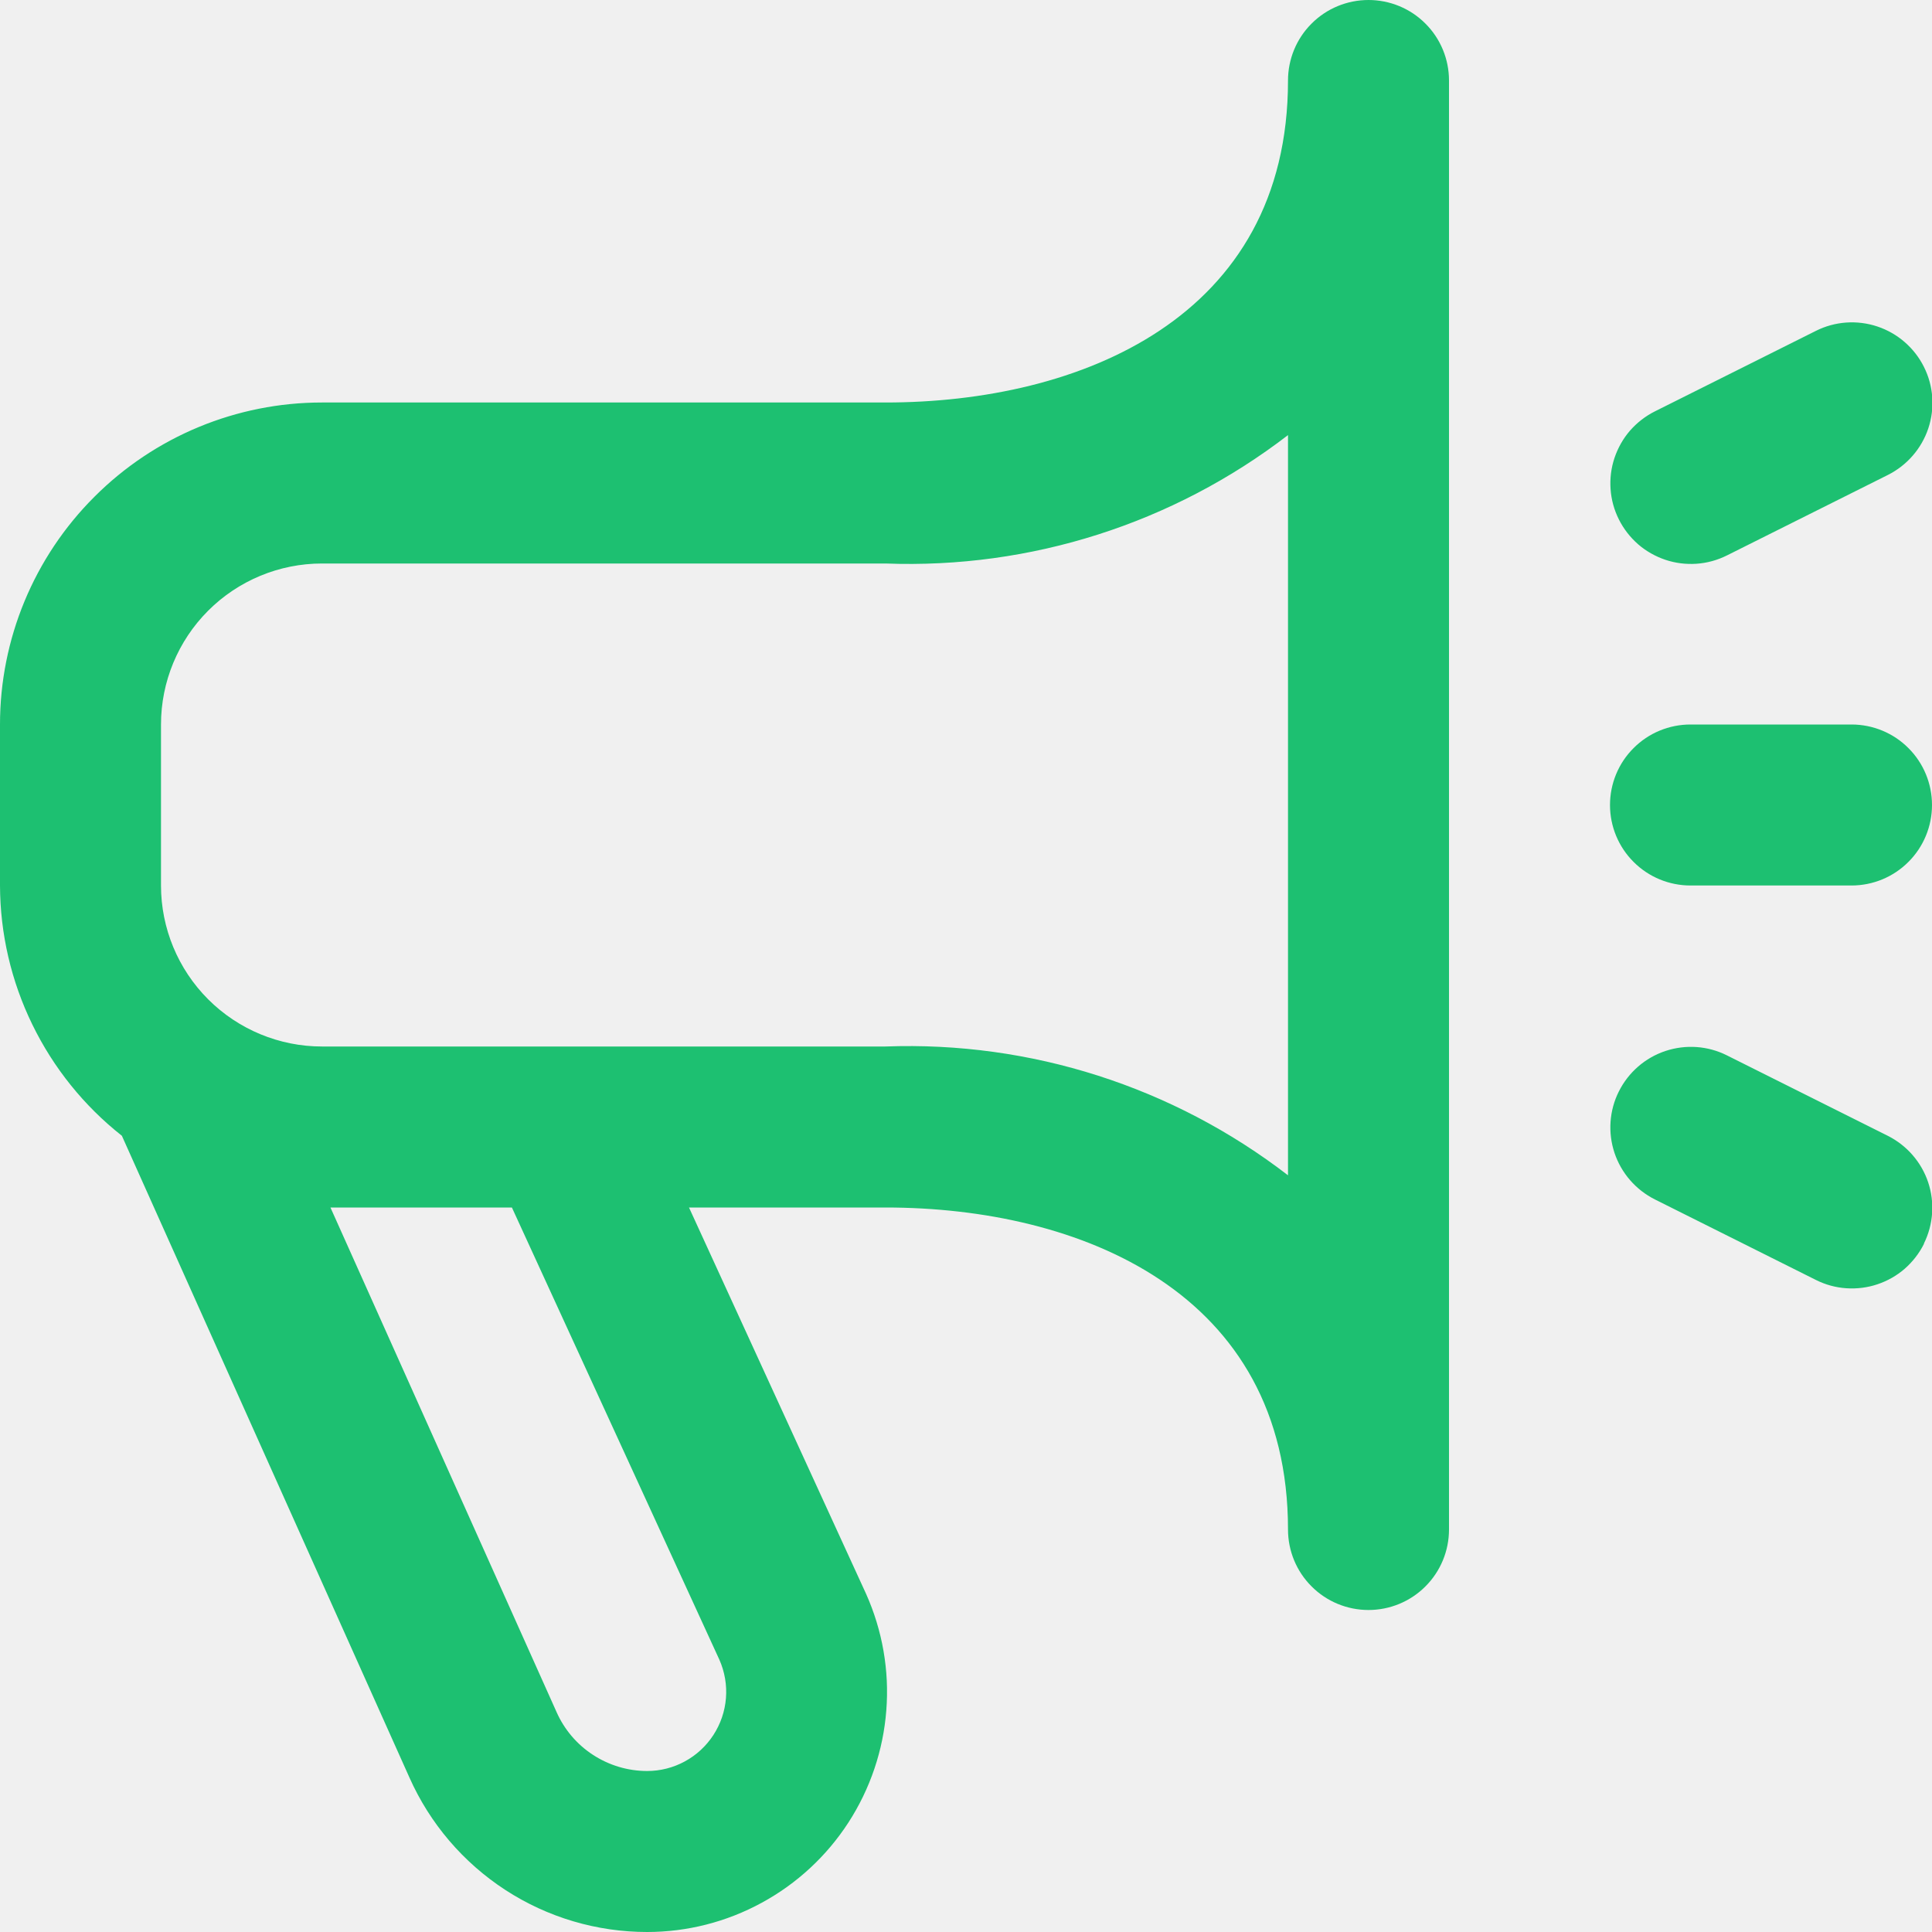
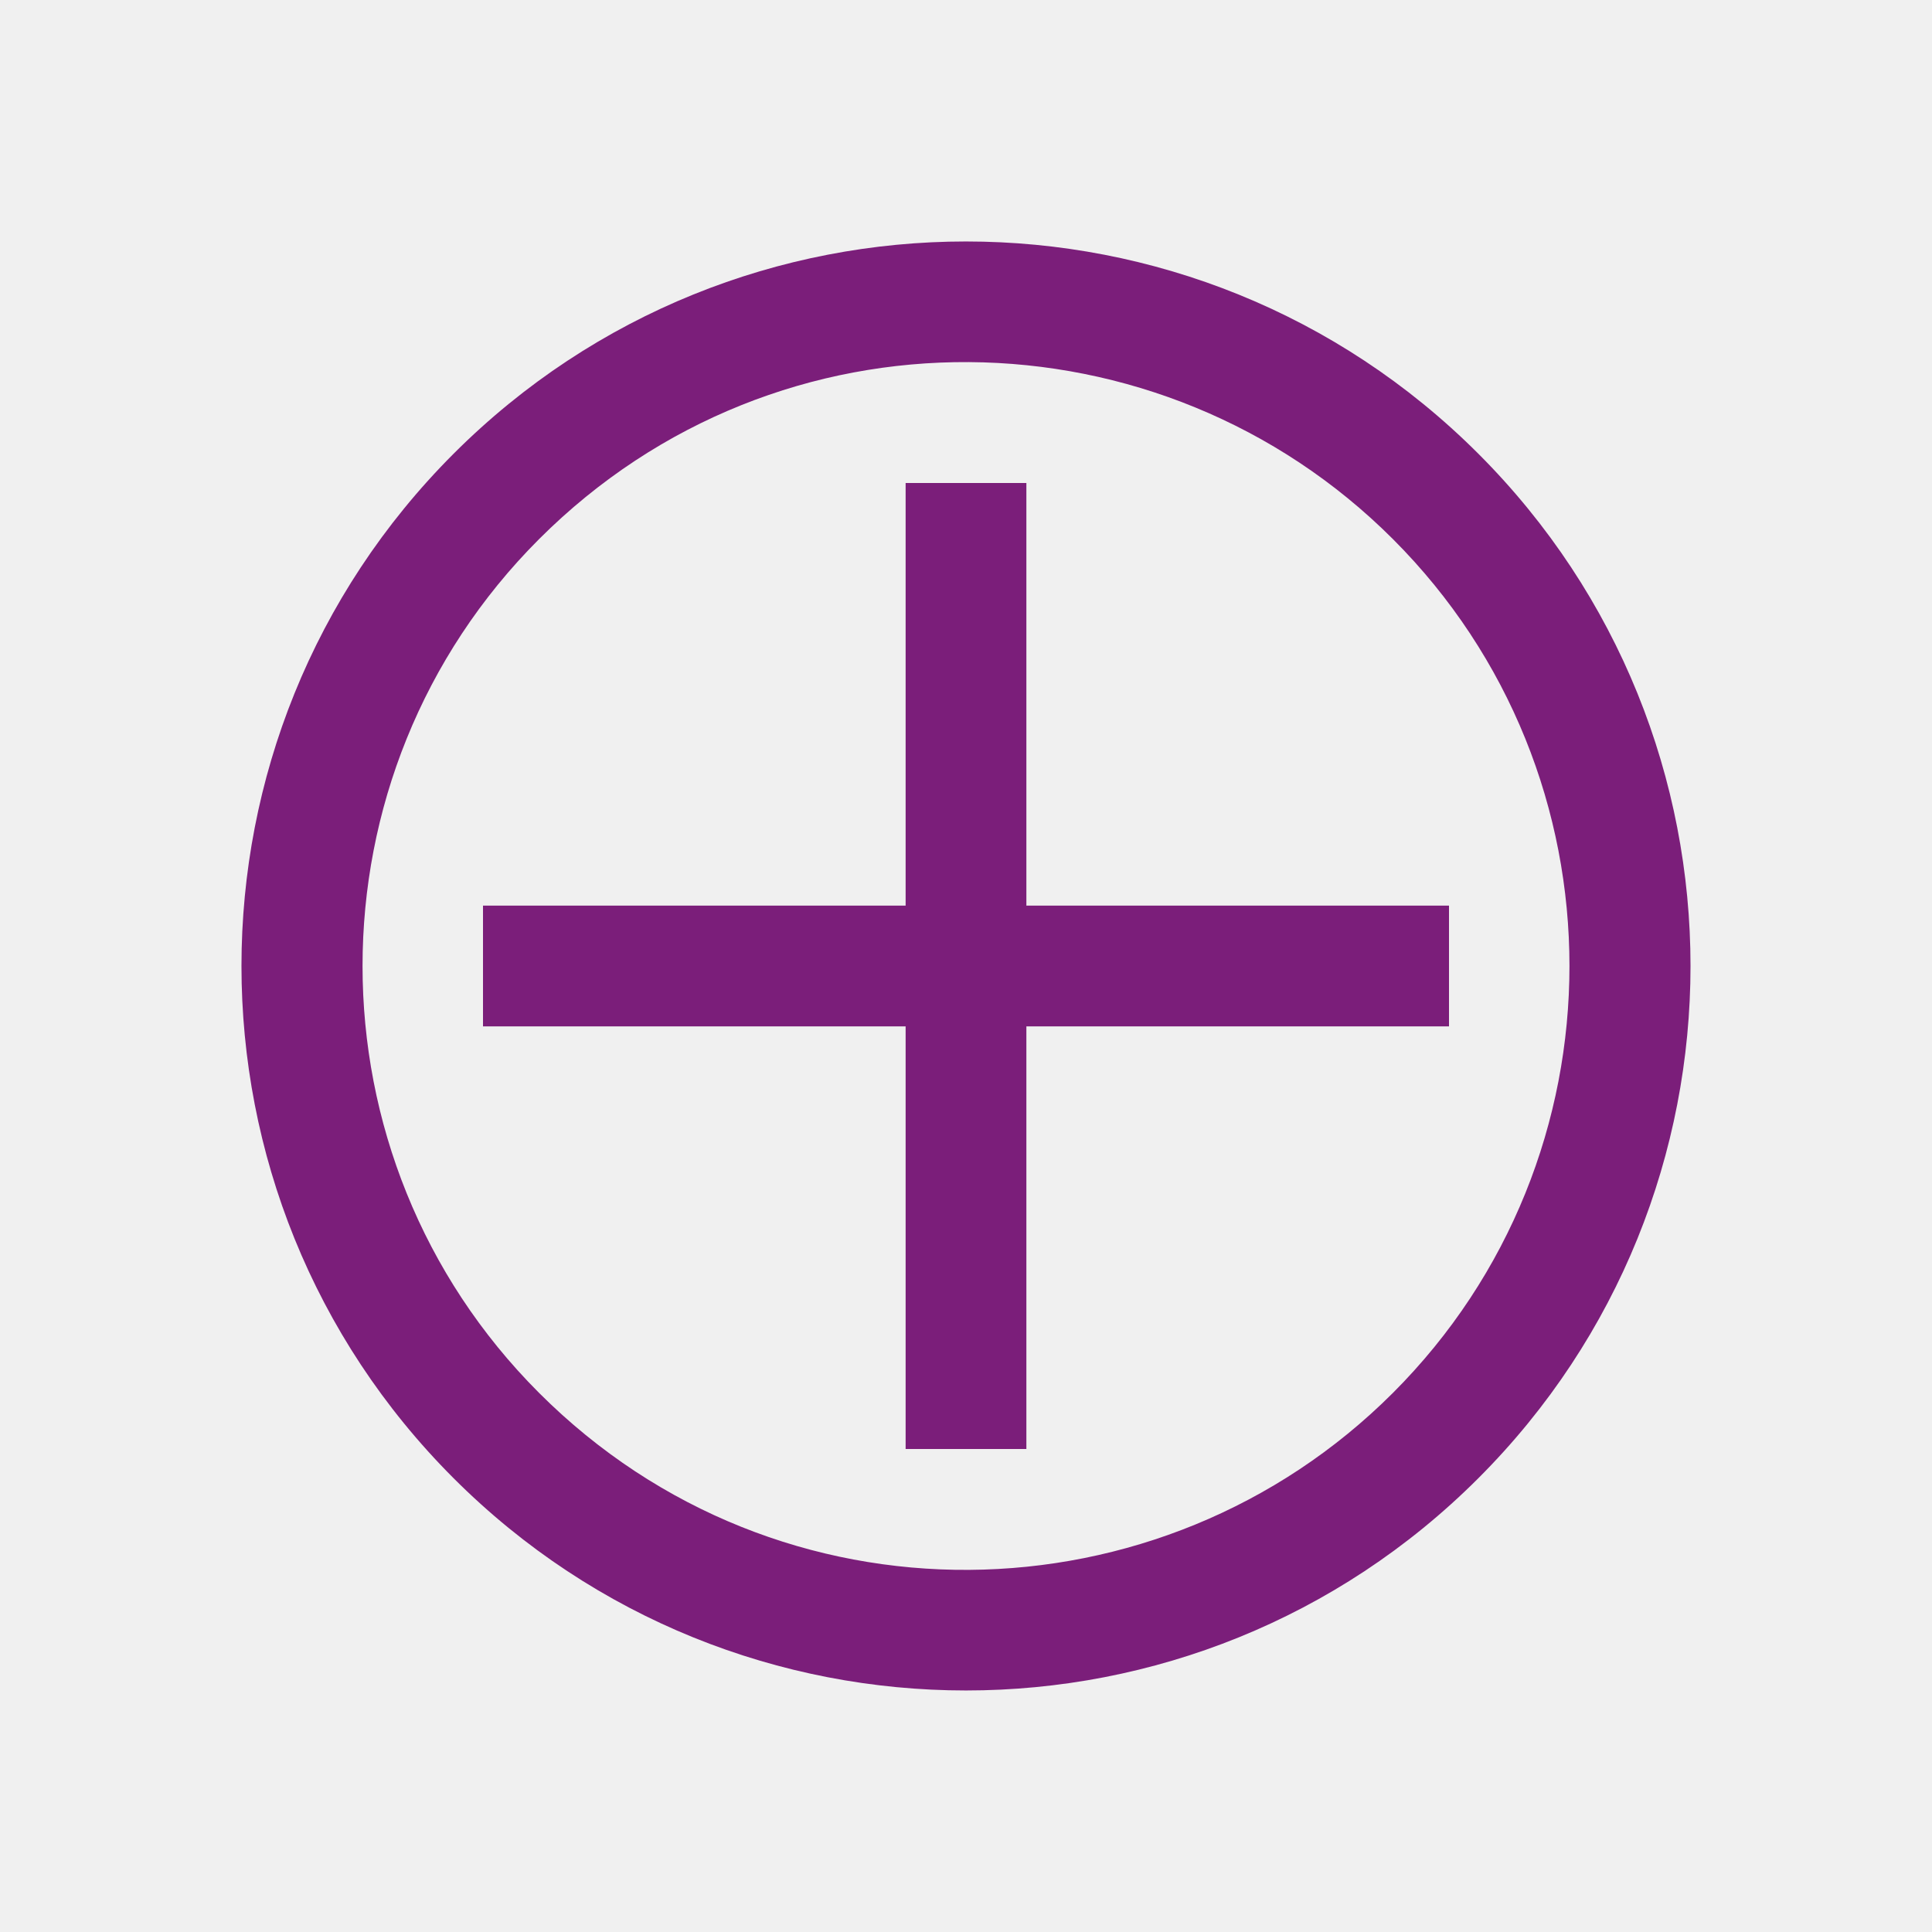
- <svg xmlns="http://www.w3.org/2000/svg" width="24" height="24" viewBox="0 0 24 24" fill="none">
-   <g clip-path="url(#clip0_1071_25627)">
-     <path d="M17 0C16.735 0 16.48 0.105 16.293 0.293C16.105 0.48 16 0.735 16 1C16 3.949 13.417 5 11 5H4C2.939 5 1.922 5.421 1.172 6.172C0.421 6.922 0 7.939 0 9L0 11C0.002 11.599 0.139 12.189 0.402 12.728C0.664 13.266 1.044 13.738 1.514 14.109L5.086 22.081C5.34 22.652 5.754 23.137 6.278 23.478C6.802 23.819 7.414 24 8.039 24C8.536 24 9.026 23.875 9.462 23.637C9.899 23.4 10.27 23.056 10.54 22.639C10.81 22.221 10.972 21.743 11.01 21.247C11.049 20.752 10.962 20.254 10.759 19.8L8.559 15H11C13.417 15 16 16.051 16 19C16 19.265 16.105 19.52 16.293 19.707C16.48 19.895 16.735 20 17 20C17.265 20 17.52 19.895 17.707 19.707C17.895 19.52 18 19.265 18 19V1C18 0.735 17.895 0.48 17.707 0.293C17.52 0.105 17.265 0 17 0V0ZM8.937 20.619C9.003 20.769 9.031 20.932 9.018 21.095C9.005 21.259 8.951 21.416 8.862 21.553C8.773 21.69 8.651 21.803 8.507 21.881C8.364 21.959 8.203 22 8.039 22C7.8 22 7.567 21.93 7.367 21.8C7.167 21.67 7.009 21.484 6.913 21.266L4.105 15H6.359L8.937 20.619ZM16 14.6C14.571 13.499 12.802 12.933 11 13H4C3.47 13 2.961 12.789 2.586 12.414C2.211 12.039 2 11.53 2 11V9C2 8.47 2.211 7.961 2.586 7.586C2.961 7.211 3.47 7 4 7H11C12.802 7.068 14.571 6.504 16 5.405V14.6ZM23.9 15.452C23.841 15.57 23.76 15.674 23.661 15.761C23.562 15.847 23.447 15.912 23.322 15.954C23.197 15.996 23.066 16.012 22.934 16.003C22.803 15.994 22.675 15.959 22.558 15.9L20.558 14.9C20.321 14.781 20.14 14.573 20.056 14.322C19.972 14.07 19.991 13.795 20.11 13.558C20.229 13.321 20.436 13.14 20.688 13.056C20.94 12.972 21.215 12.991 21.452 13.11L23.452 14.11C23.688 14.229 23.868 14.436 23.952 14.686C24.036 14.937 24.017 15.21 23.9 15.447V15.452ZM20.11 6.452C20.051 6.334 20.016 6.207 20.007 6.075C19.998 5.944 20.014 5.813 20.056 5.688C20.098 5.564 20.163 5.448 20.249 5.349C20.336 5.25 20.44 5.169 20.558 5.11L22.558 4.11C22.795 3.991 23.07 3.972 23.322 4.056C23.573 4.14 23.782 4.321 23.9 4.558C24.019 4.795 24.038 5.07 23.954 5.322C23.87 5.573 23.689 5.781 23.452 5.9L21.452 6.9C21.334 6.959 21.206 6.994 21.076 7.003C20.944 7.012 20.813 6.996 20.688 6.954C20.564 6.912 20.448 6.847 20.349 6.761C20.25 6.674 20.169 6.57 20.11 6.452V6.452ZM20 10C20 9.735 20.105 9.48 20.293 9.293C20.48 9.105 20.735 9 21 9H23C23.265 9 23.52 9.105 23.707 9.293C23.895 9.48 24 9.735 24 10C24 10.265 23.895 10.52 23.707 10.707C23.52 10.895 23.265 11 23 11H21C20.735 11 20.48 10.895 20.293 10.707C20.105 10.52 20 10.265 20 10Z" fill="#1DC071" />
+ <svg xmlns="http://www.w3.org/2000/svg" version="1.1" id="Uploaded to svgrepo.com" width="800px" height="800px" viewBox="0 0 32 32" xml:space="preserve" fill="#000000">
+   <g id="SVGRepo_bgCarrier" stroke-width="0" />
+   <g id="SVGRepo_tracerCarrier" stroke-linecap="round" stroke-linejoin="round" />
+   <g id="SVGRepo_iconCarrier">
+     <style type="text/css"> .bentblocks_een{fill:#7B1E7A;} </style>
+     <path class="bentblocks_een" d="M24,15v2h-7v7h-2v-7H8v-2h7V8h2v7H24z M24.485,24.485c-4.686,4.686-12.284,4.686-16.971,0 c-4.686-4.686-4.686-12.284,0-16.971c4.687-4.686,12.284-4.686,16.971,0C29.172,12.201,29.172,19.799,24.485,24.485z M23.071,8.929 c-3.842-3.842-10.167-3.975-14.142,0c-3.899,3.899-3.899,10.243,0,14.142c3.975,3.975,10.301,3.841,14.142,0 C26.97,19.172,26.97,12.828,23.071,8.929z" />
  </g>
-   <defs>
-     <clipPath id="clip0_1071_25627">
-       <rect width="24" height="24" fill="white" />
-     </clipPath>
-   </defs>
</svg>
